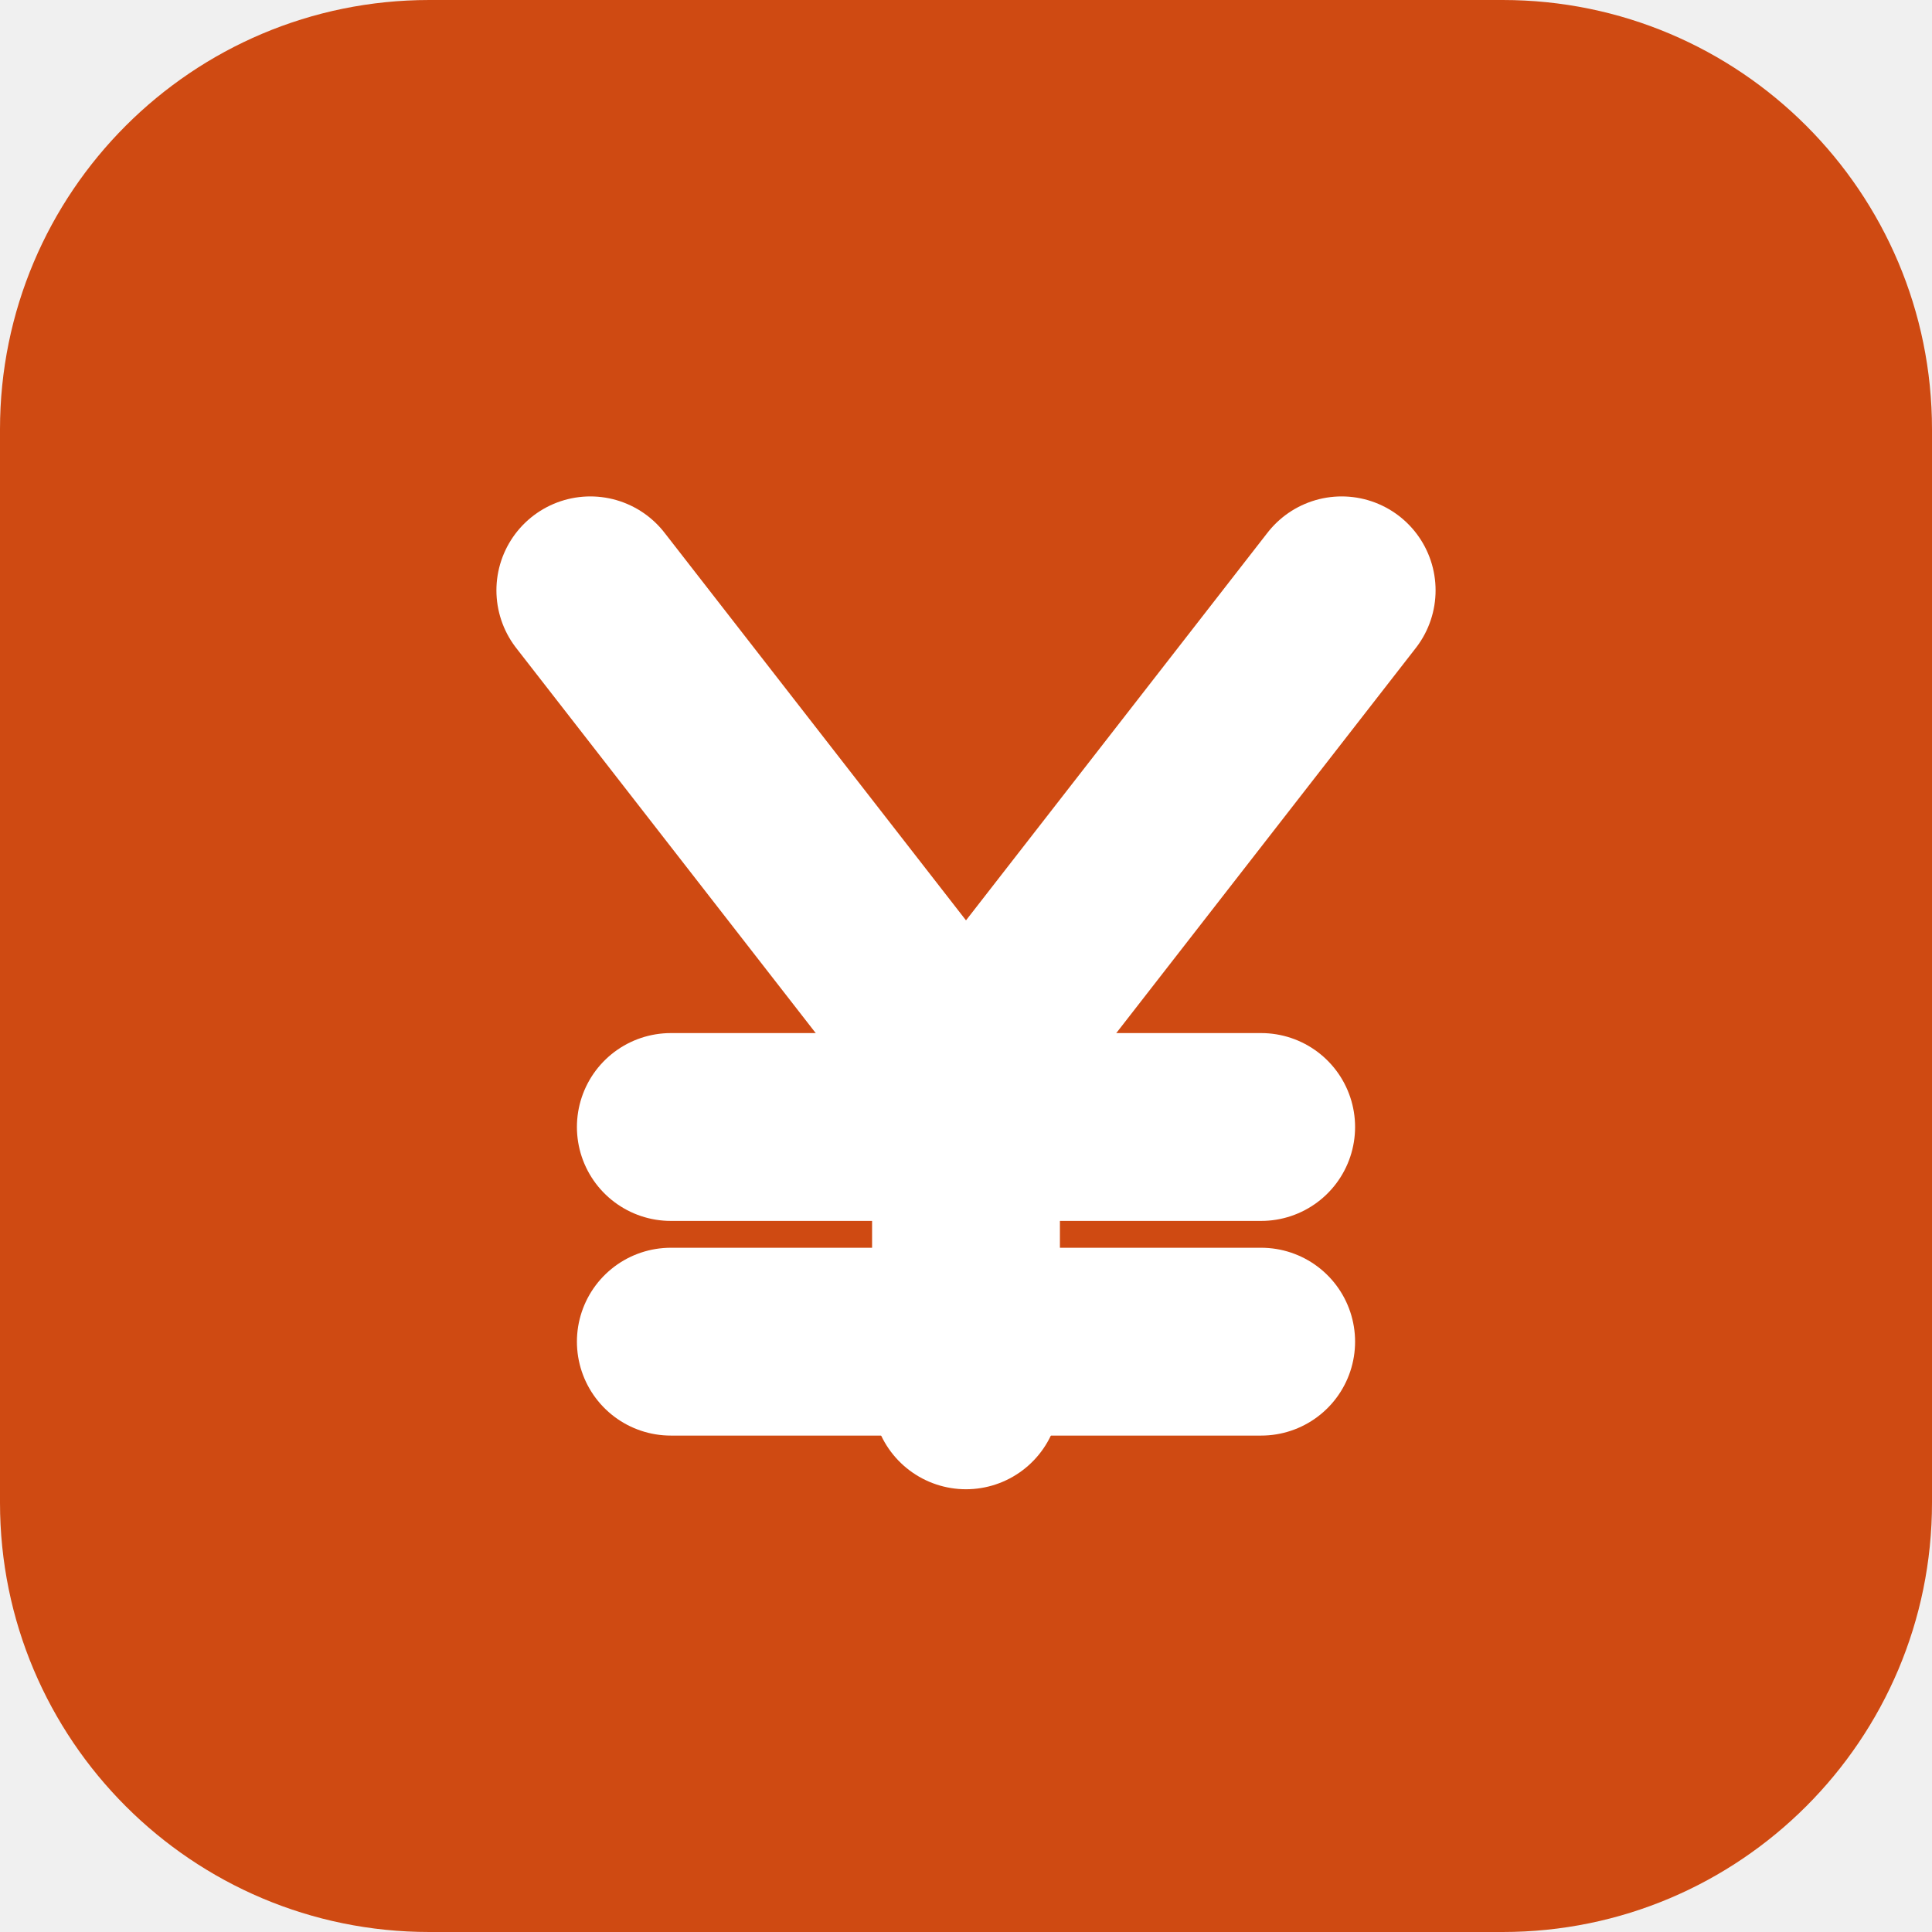
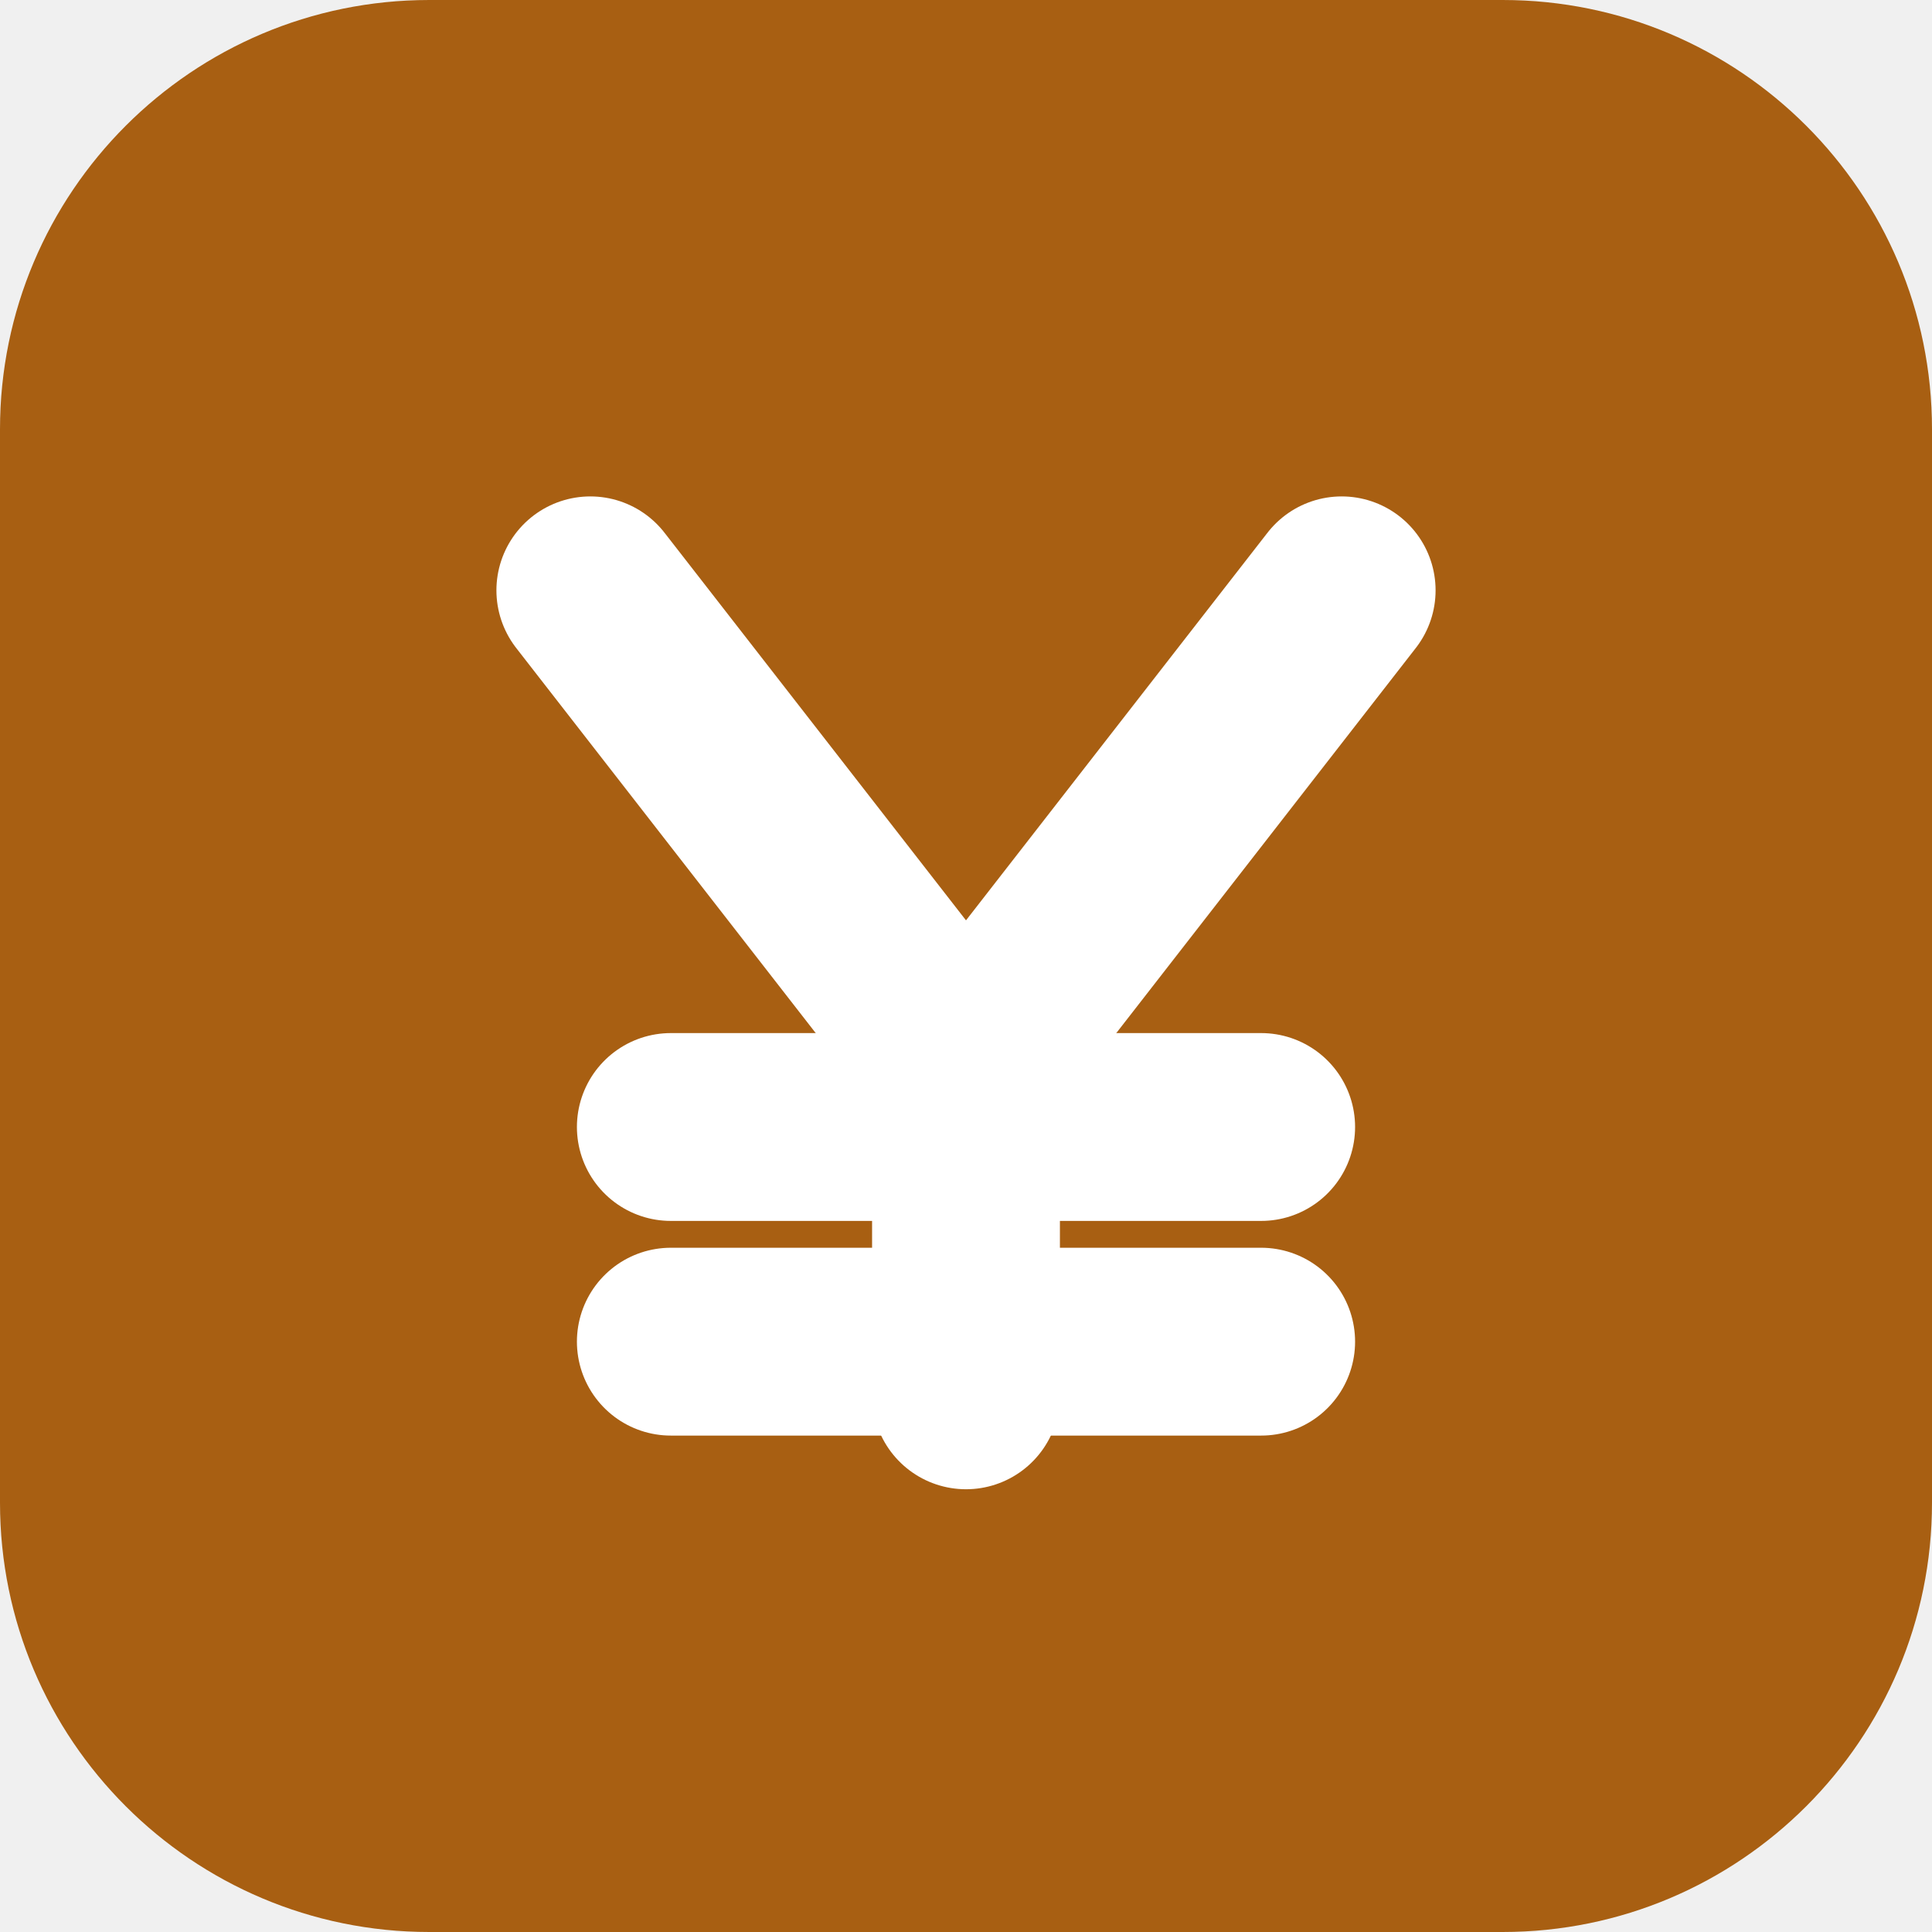
<svg xmlns="http://www.w3.org/2000/svg" width="72" height="72" viewBox="0 0 72 72" fill="none">
-   <rect width="72" height="72" rx="16" fill="#CF4A12" />
+   <rect width="72" height="72" rx="16" fill="#A85F12" />
  <path d="M22 22 L36 40 L50 22" stroke="#FFFFFF" stroke-width="7" stroke-linecap="round" stroke-linejoin="round" />
  <path d="M36 40 L36 52" stroke="#FFFFFF" stroke-width="7" stroke-linecap="round" />
  <path d="M25 42 L47 42" stroke="#FFFFFF" stroke-width="7" stroke-linecap="round" />
  <path d="M25 50 L47 50" stroke="#FFFFFF" stroke-width="7" stroke-linecap="round" />
</svg>
